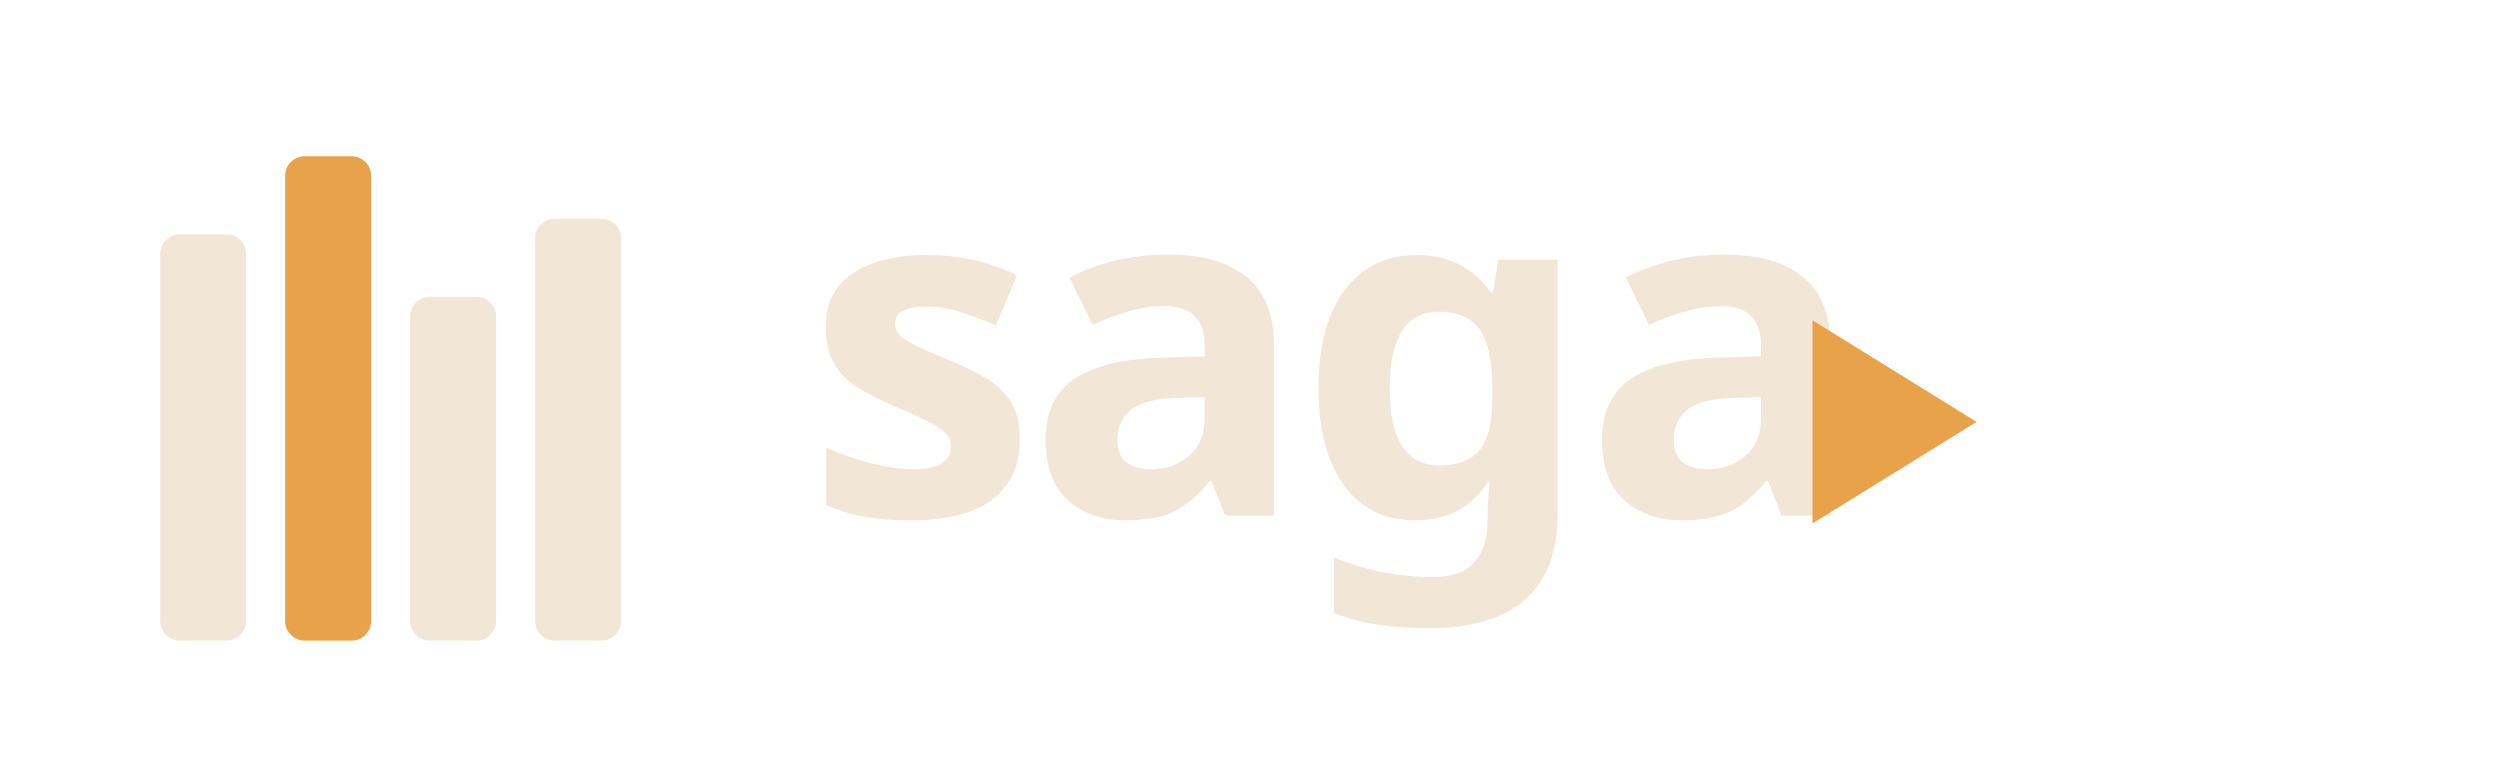
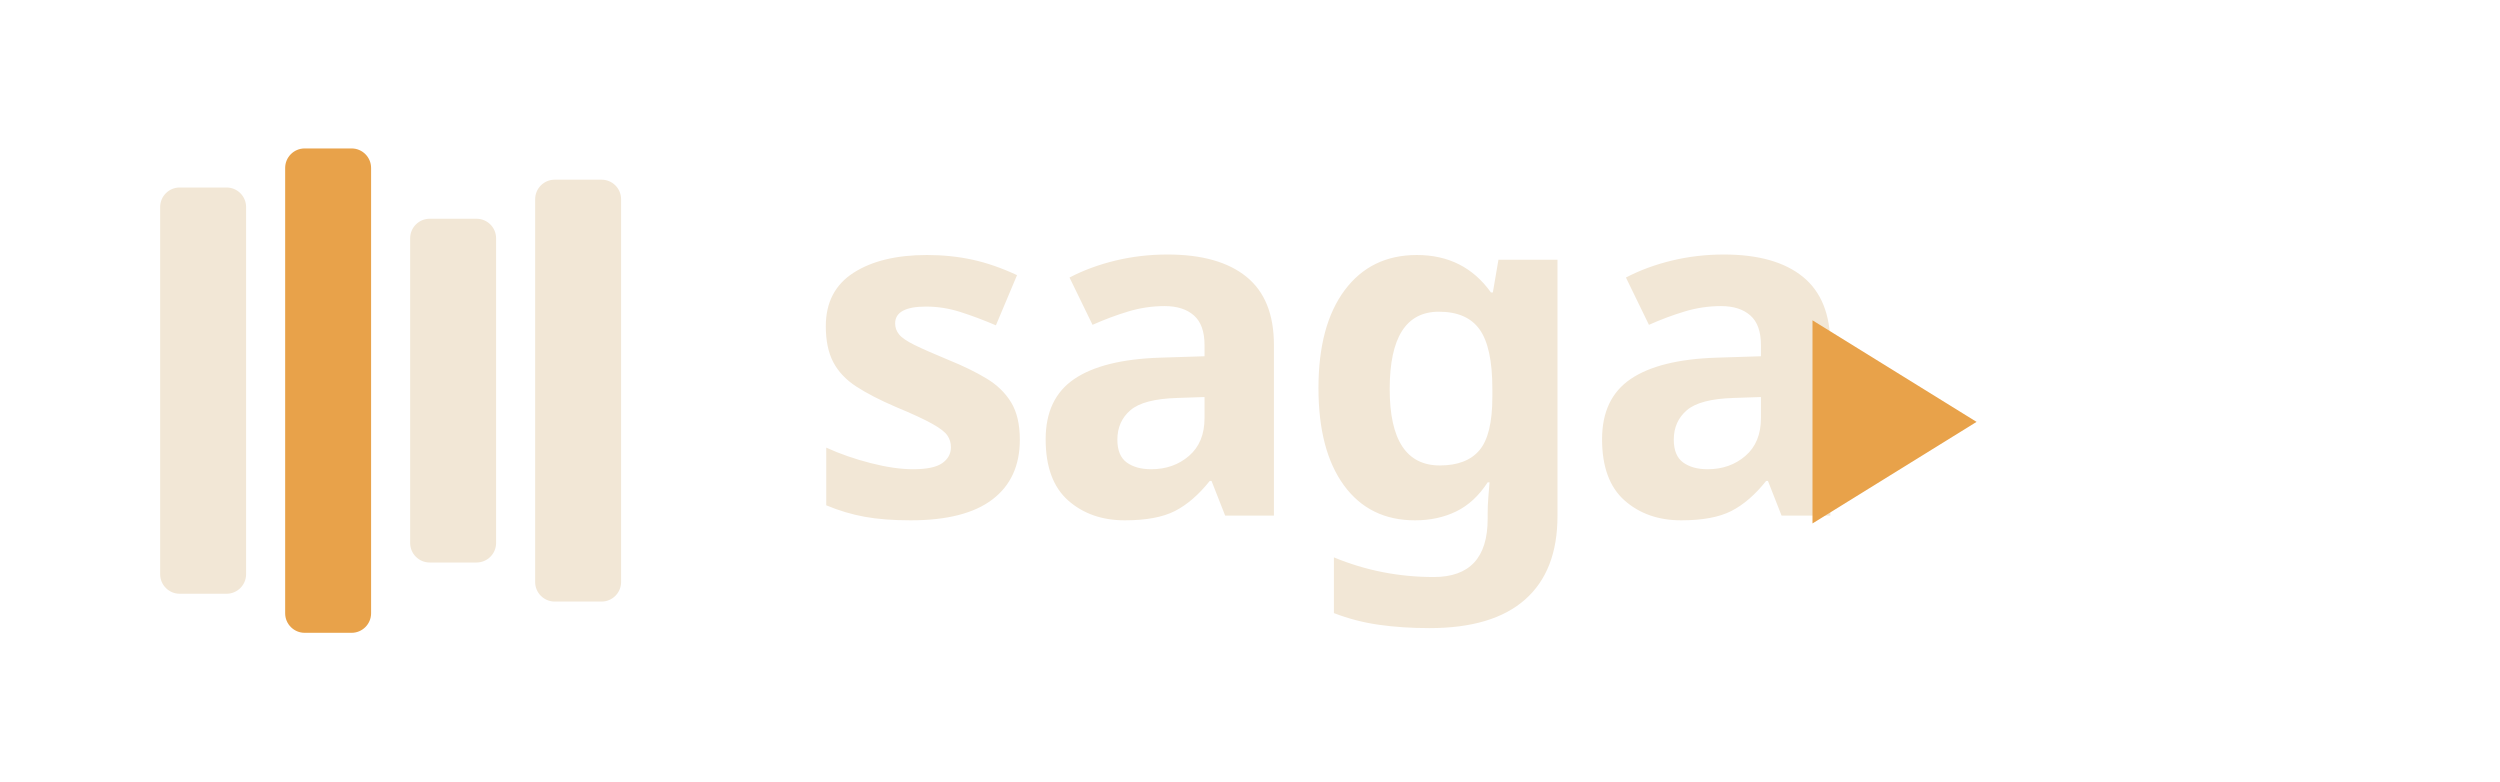
<svg xmlns="http://www.w3.org/2000/svg" viewBox="0 0 640 200" width="640" height="200">
  <g transform="translate(0,0)">
-     <rect x="41" y="60" width="22" height="104" rx="5" fill="#F2E7D6" />
-     <rect x="73" y="40" width="22" height="124" rx="5" fill="#E8A24A" />
-     <rect x="105" y="76" width="22" height="88" rx="5" fill="#F2E7D6" />
-     <rect x="137" y="56" width="22" height="108" rx="5" fill="#F2E7D6" />
+     <rect x="41" y="48" width="22" height="104" rx="5" fill="#F2E7D6" />
+     <rect x="73" y="38" width="22" height="124" rx="5" fill="#E8A24A" />
+     <rect x="105" y="56" width="22" height="88" rx="5" fill="#F2E7D6" />
+     <rect x="137" y="46" width="22" height="108" rx="5" fill="#F2E7D6" />
  </g>
  <g transform="translate(206, 40)">
    <text x="0" y="92" font-family="Manrope, system-ui, sans-serif" font-weight="600" font-size="120" letter-spacing="-3" fill="#F2E7D6">saga</text>
    <polygon points="258,42 300,68 258,94" fill="#E8A24A" />
  </g>
</svg>
